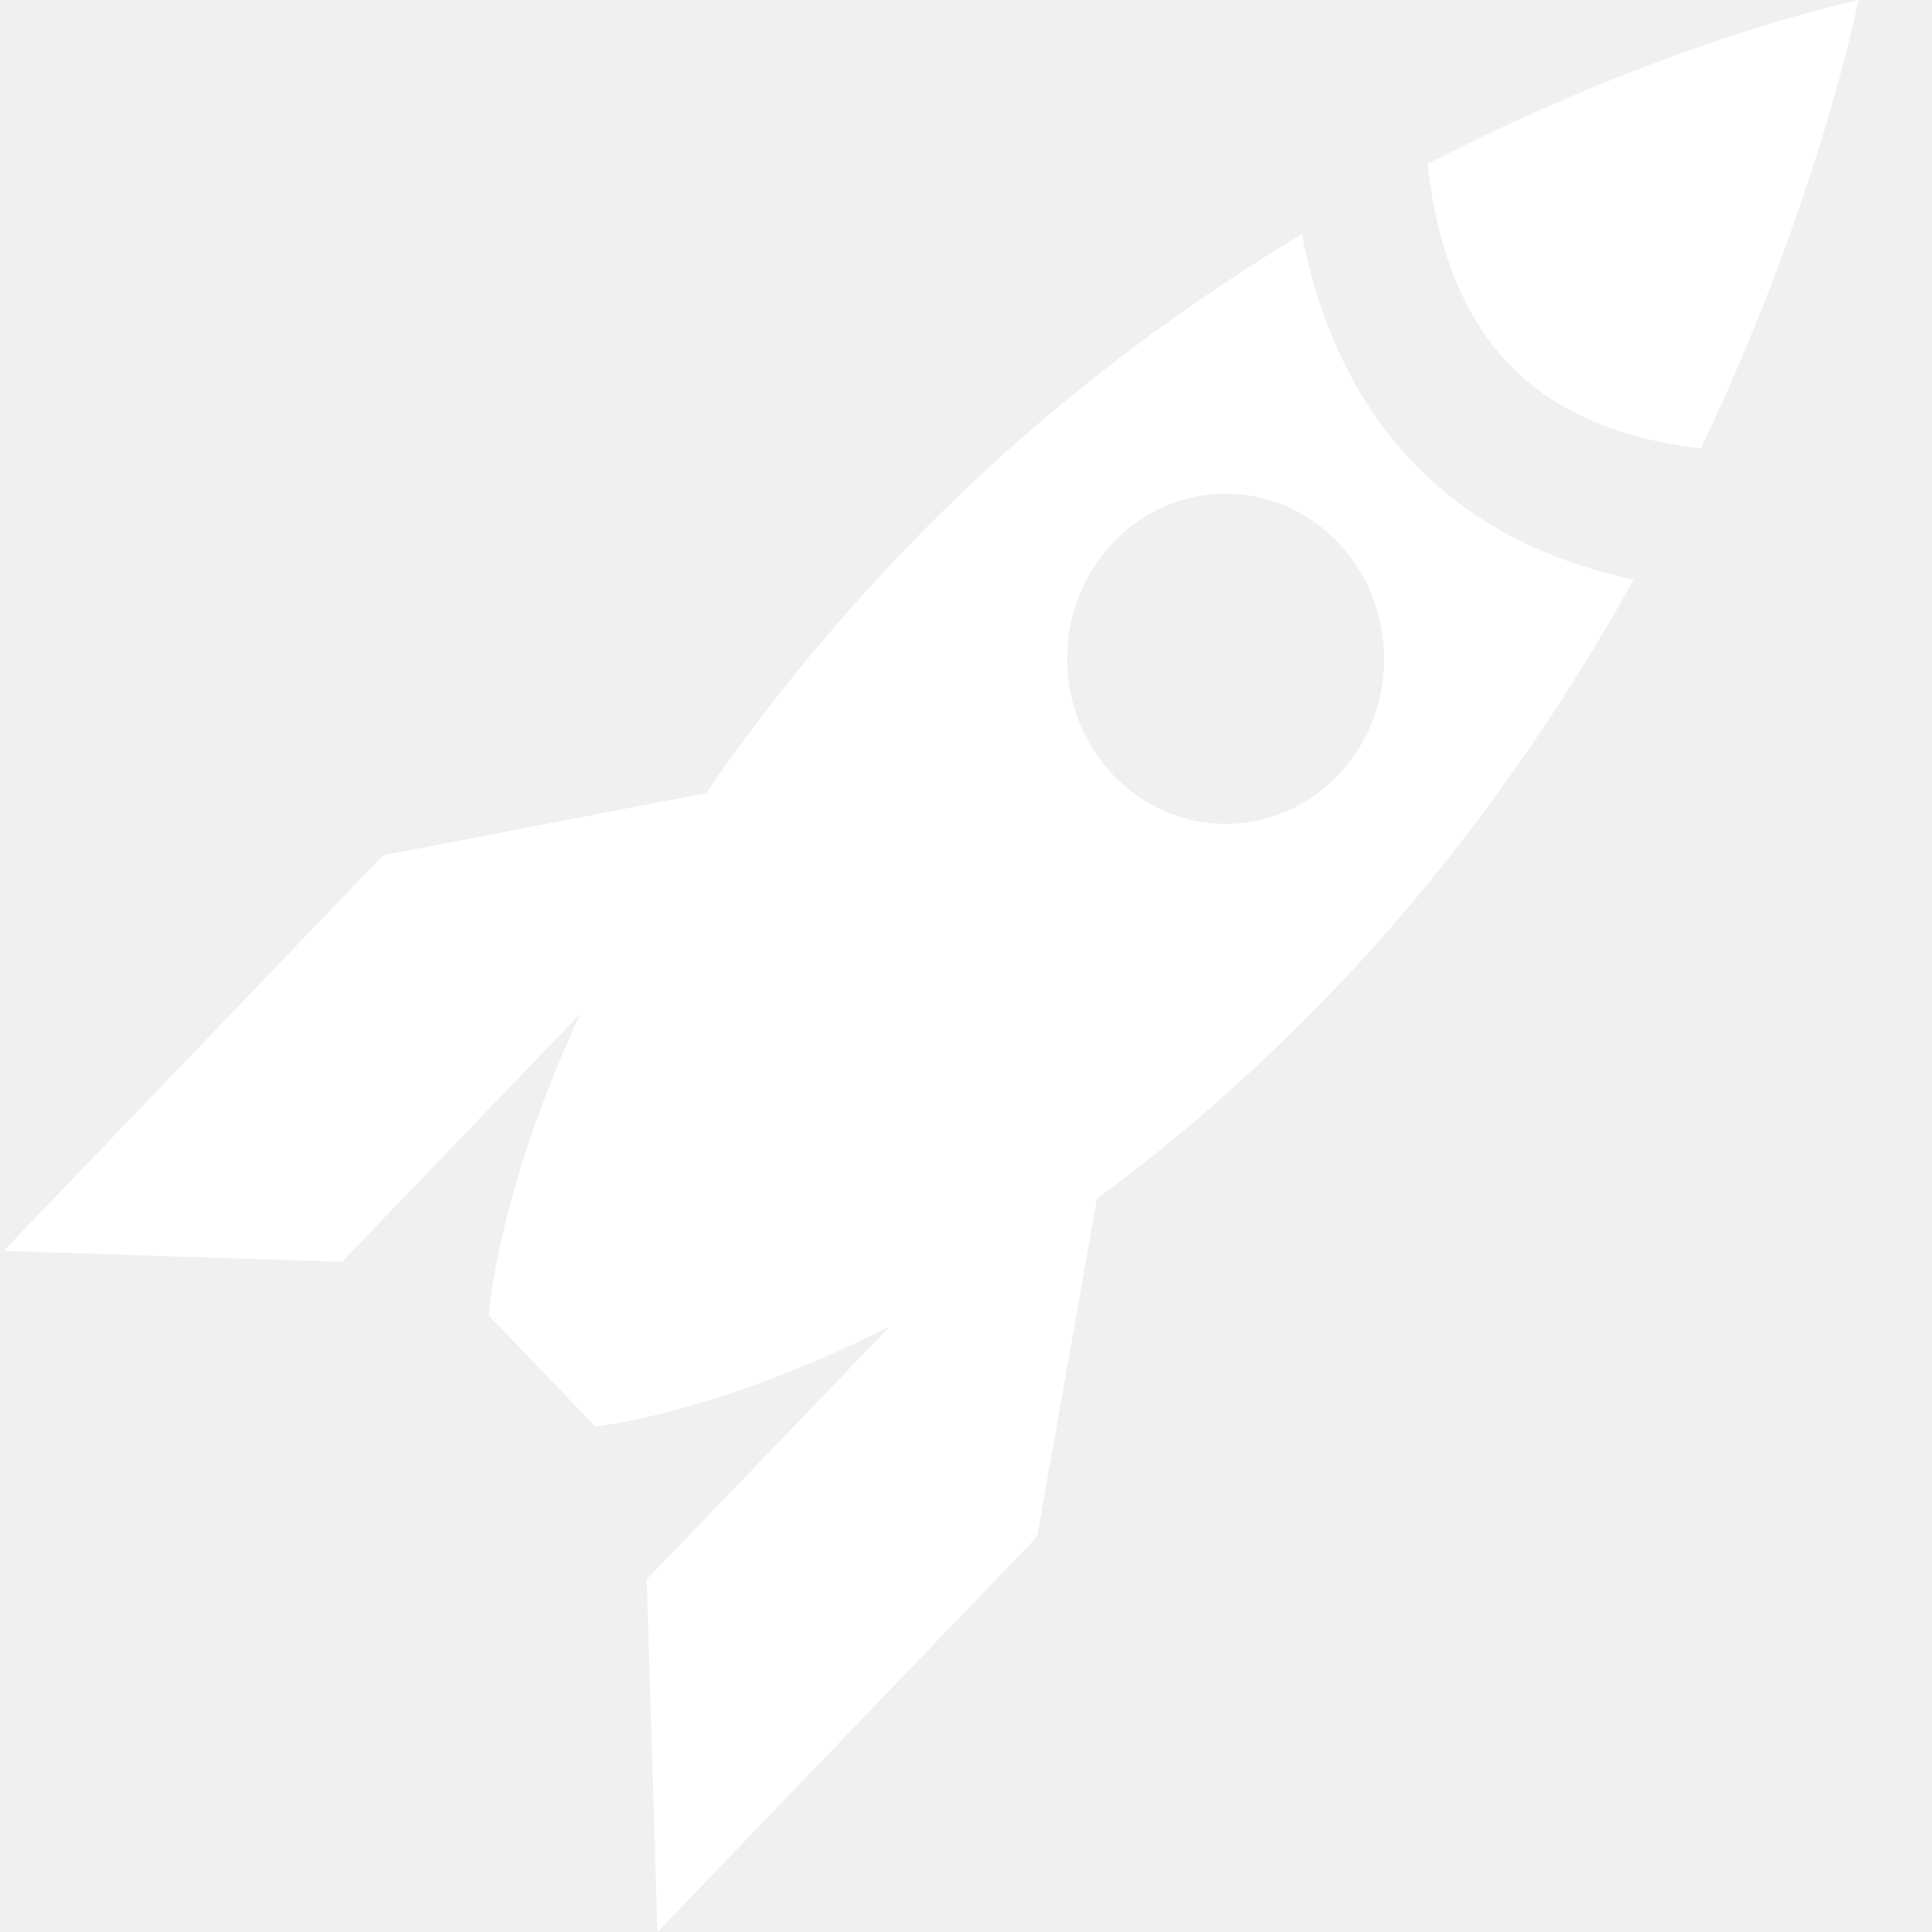
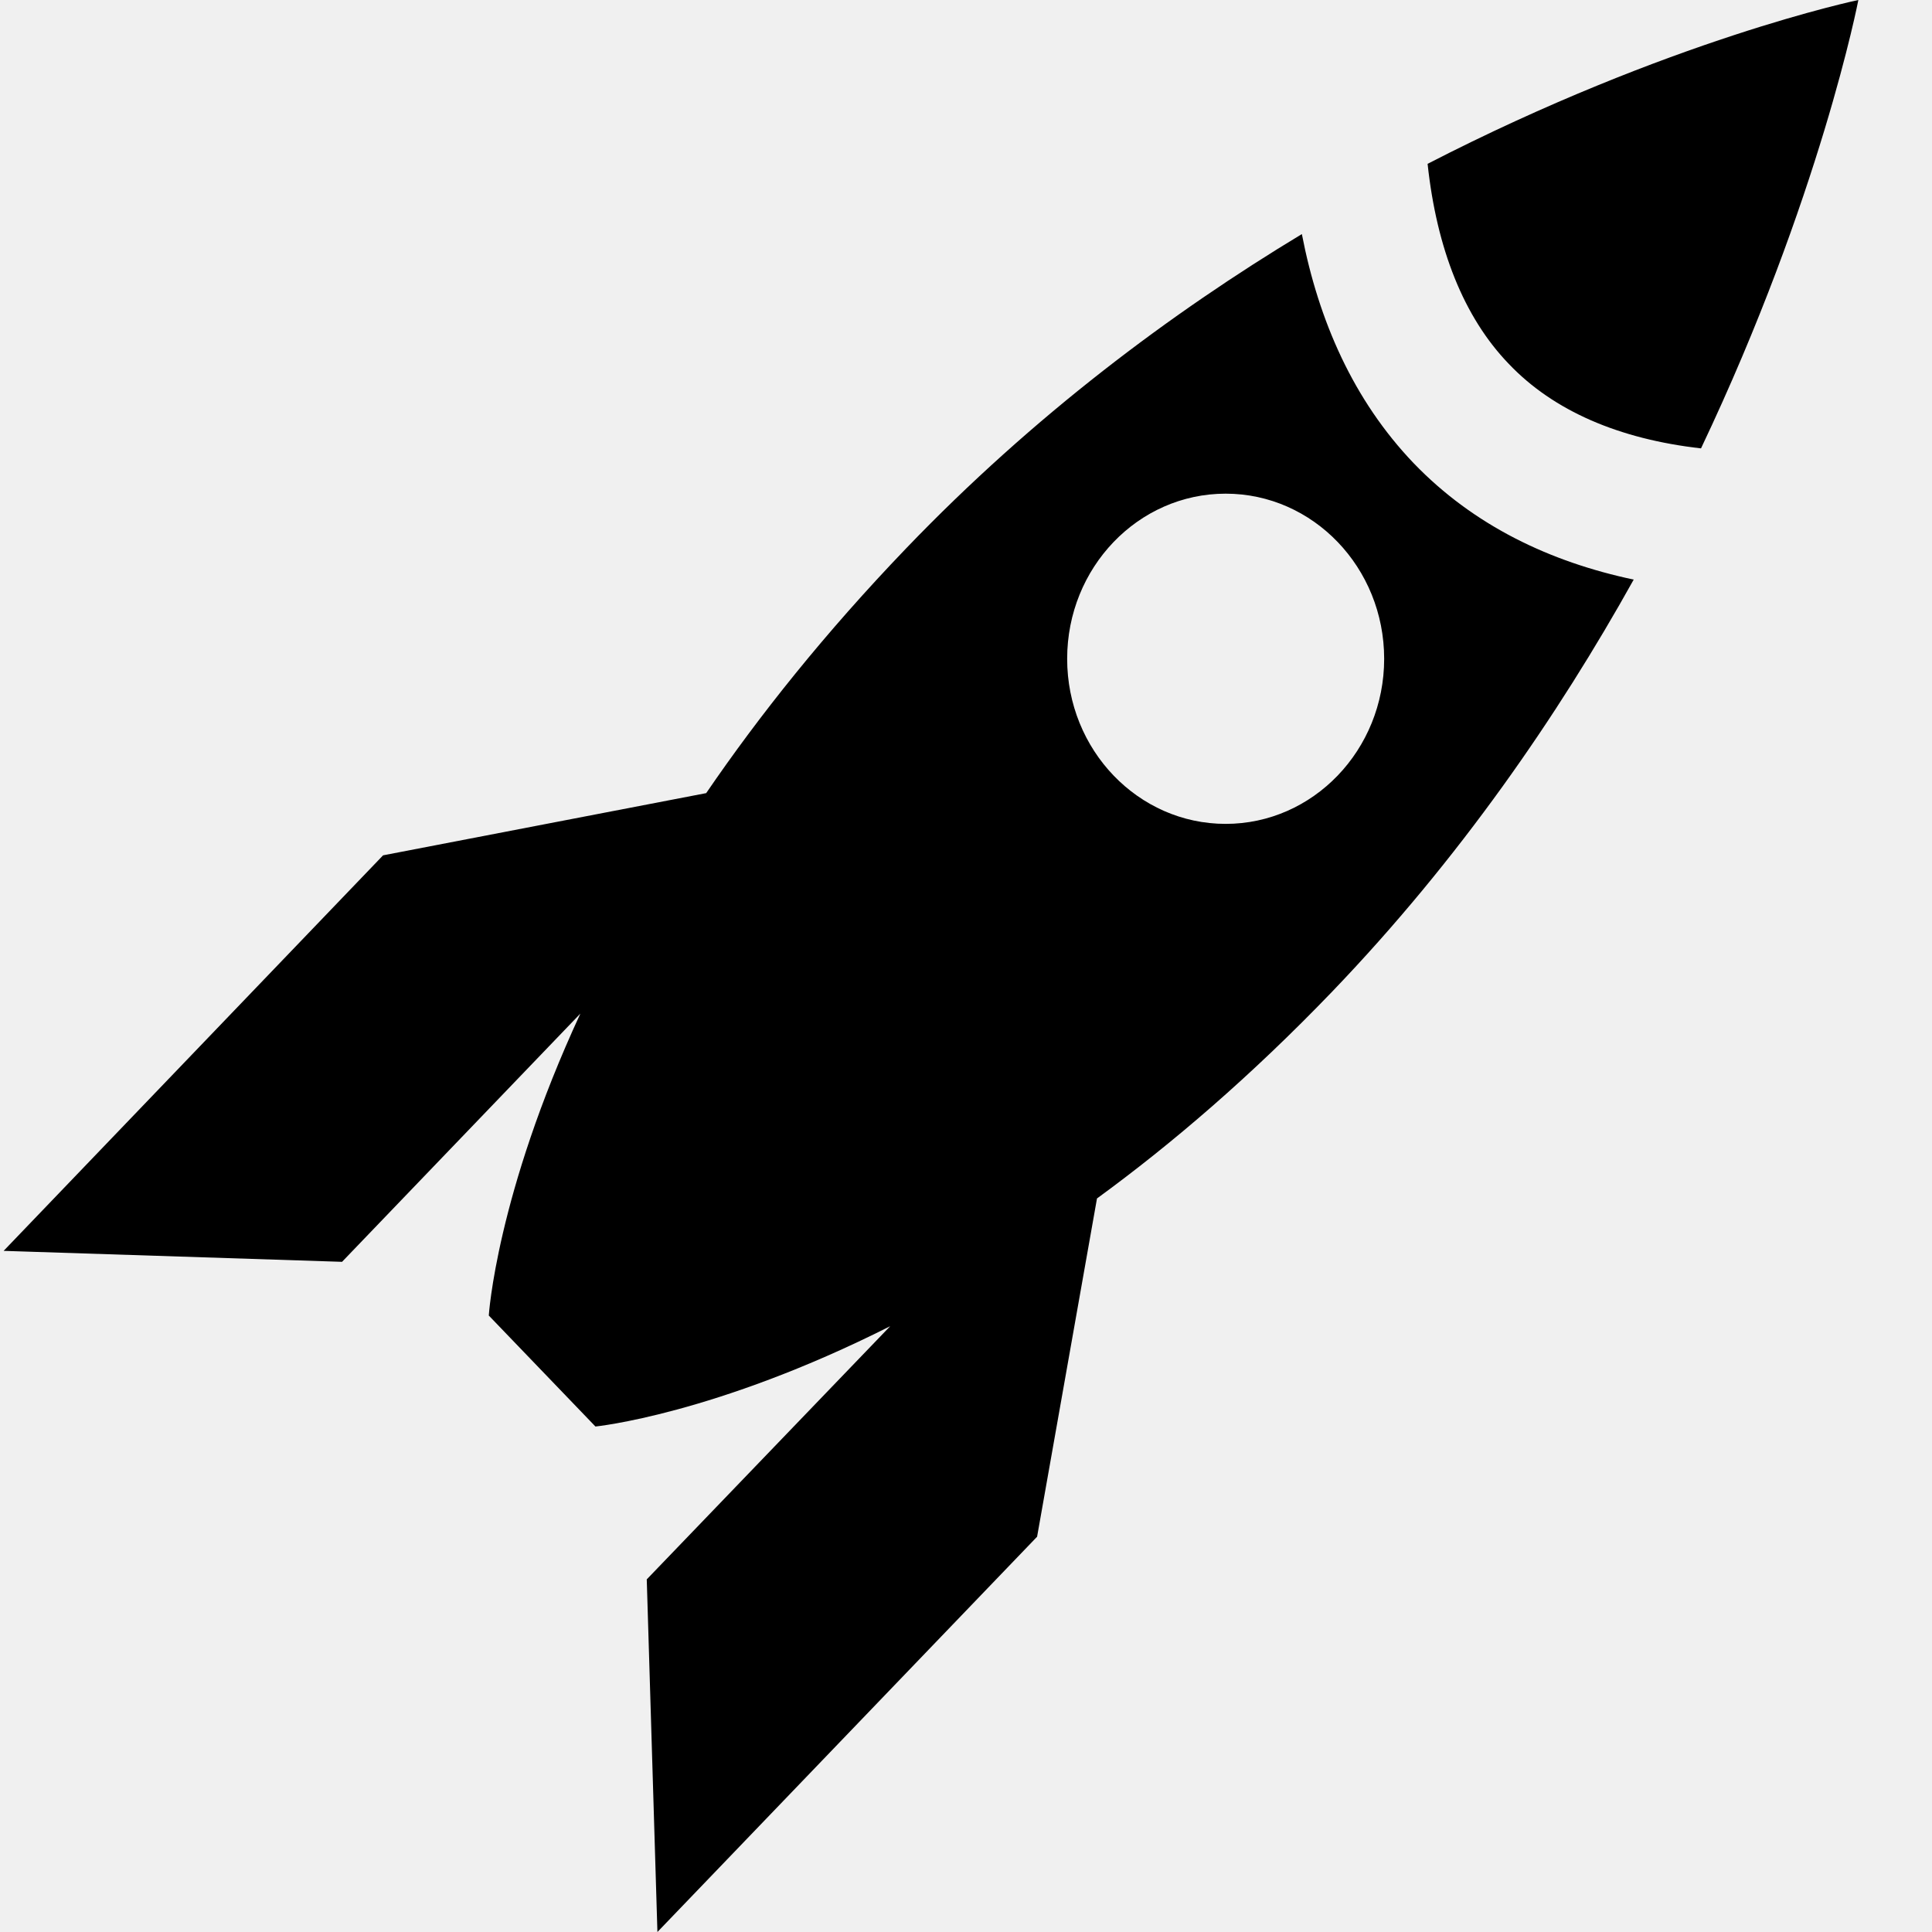
<svg xmlns="http://www.w3.org/2000/svg" width="25px" height="25px" viewBox="0 0 25 25" version="1.1">
  <defs />
  <g id="Page-1" stroke="none" stroke-width="1" fill="black" fill-rule="evenodd">
-     <path d="M16.846,3.029 C15.16,4.046 13.376,5.376 11.726,7.095 C10.671,8.194 9.822,9.262 9.138,10.263 L4.957,11.068 L0.047,16.186 L4.426,16.328 L7.51,13.116 C6.421,15.466 6.325,17.023 6.325,17.023 L7.705,18.459 C7.705,18.459 9.248,18.306 11.519,17.161 L8.369,20.437 L8.507,25 L13.42,19.885 L14.195,15.508 C15.166,14.8 16.192,13.92 17.236,12.834 C18.887,11.114 20.162,9.256 21.14,7.5 C20.062,7.272 19.074,6.805 18.294,5.995 C17.514,5.18 17.063,4.151 16.846,3.029 L16.846,3.029 Z M18.473,2.12 C18.591,3.219 18.941,4.104 19.523,4.708 C20.103,5.318 20.952,5.682 22.011,5.802 C23.557,2.547 24.047,0 24.047,0 C24.047,0 21.602,0.509 18.473,2.12 Z M15.86,10.661 C16.992,10.661 17.911,9.704 17.911,8.525 C17.911,7.345 16.992,6.388 15.86,6.388 C14.727,6.388 13.809,7.345 13.809,8.525 C13.809,9.704 14.727,10.661 15.86,10.661 Z" id="Shape" fill="#FFFFFF" />
+     <path d="M16.846,3.029 C15.16,4.046 13.376,5.376 11.726,7.095 C10.671,8.194 9.822,9.262 9.138,10.263 L4.957,11.068 L0.047,16.186 L4.426,16.328 L7.51,13.116 C6.421,15.466 6.325,17.023 6.325,17.023 L7.705,18.459 C7.705,18.459 9.248,18.306 11.519,17.161 L8.369,20.437 L8.507,25 L13.42,19.885 L14.195,15.508 C15.166,14.8 16.192,13.92 17.236,12.834 C18.887,11.114 20.162,9.256 21.14,7.5 C20.062,7.272 19.074,6.805 18.294,5.995 C17.514,5.18 17.063,4.151 16.846,3.029 L16.846,3.029 Z M18.473,2.12 C18.591,3.219 18.941,4.104 19.523,4.708 C20.103,5.318 20.952,5.682 22.011,5.802 C23.557,2.547 24.047,0 24.047,0 C24.047,0 21.602,0.509 18.473,2.12 Z M15.86,10.661 C16.992,10.661 17.911,9.704 17.911,8.525 C17.911,7.345 16.992,6.388 15.86,6.388 C14.727,6.388 13.809,7.345 13.809,8.525 C13.809,9.704 14.727,10.661 15.86,10.661 Z" id="Shape" fill="#000000" />
  </g>
</svg>
